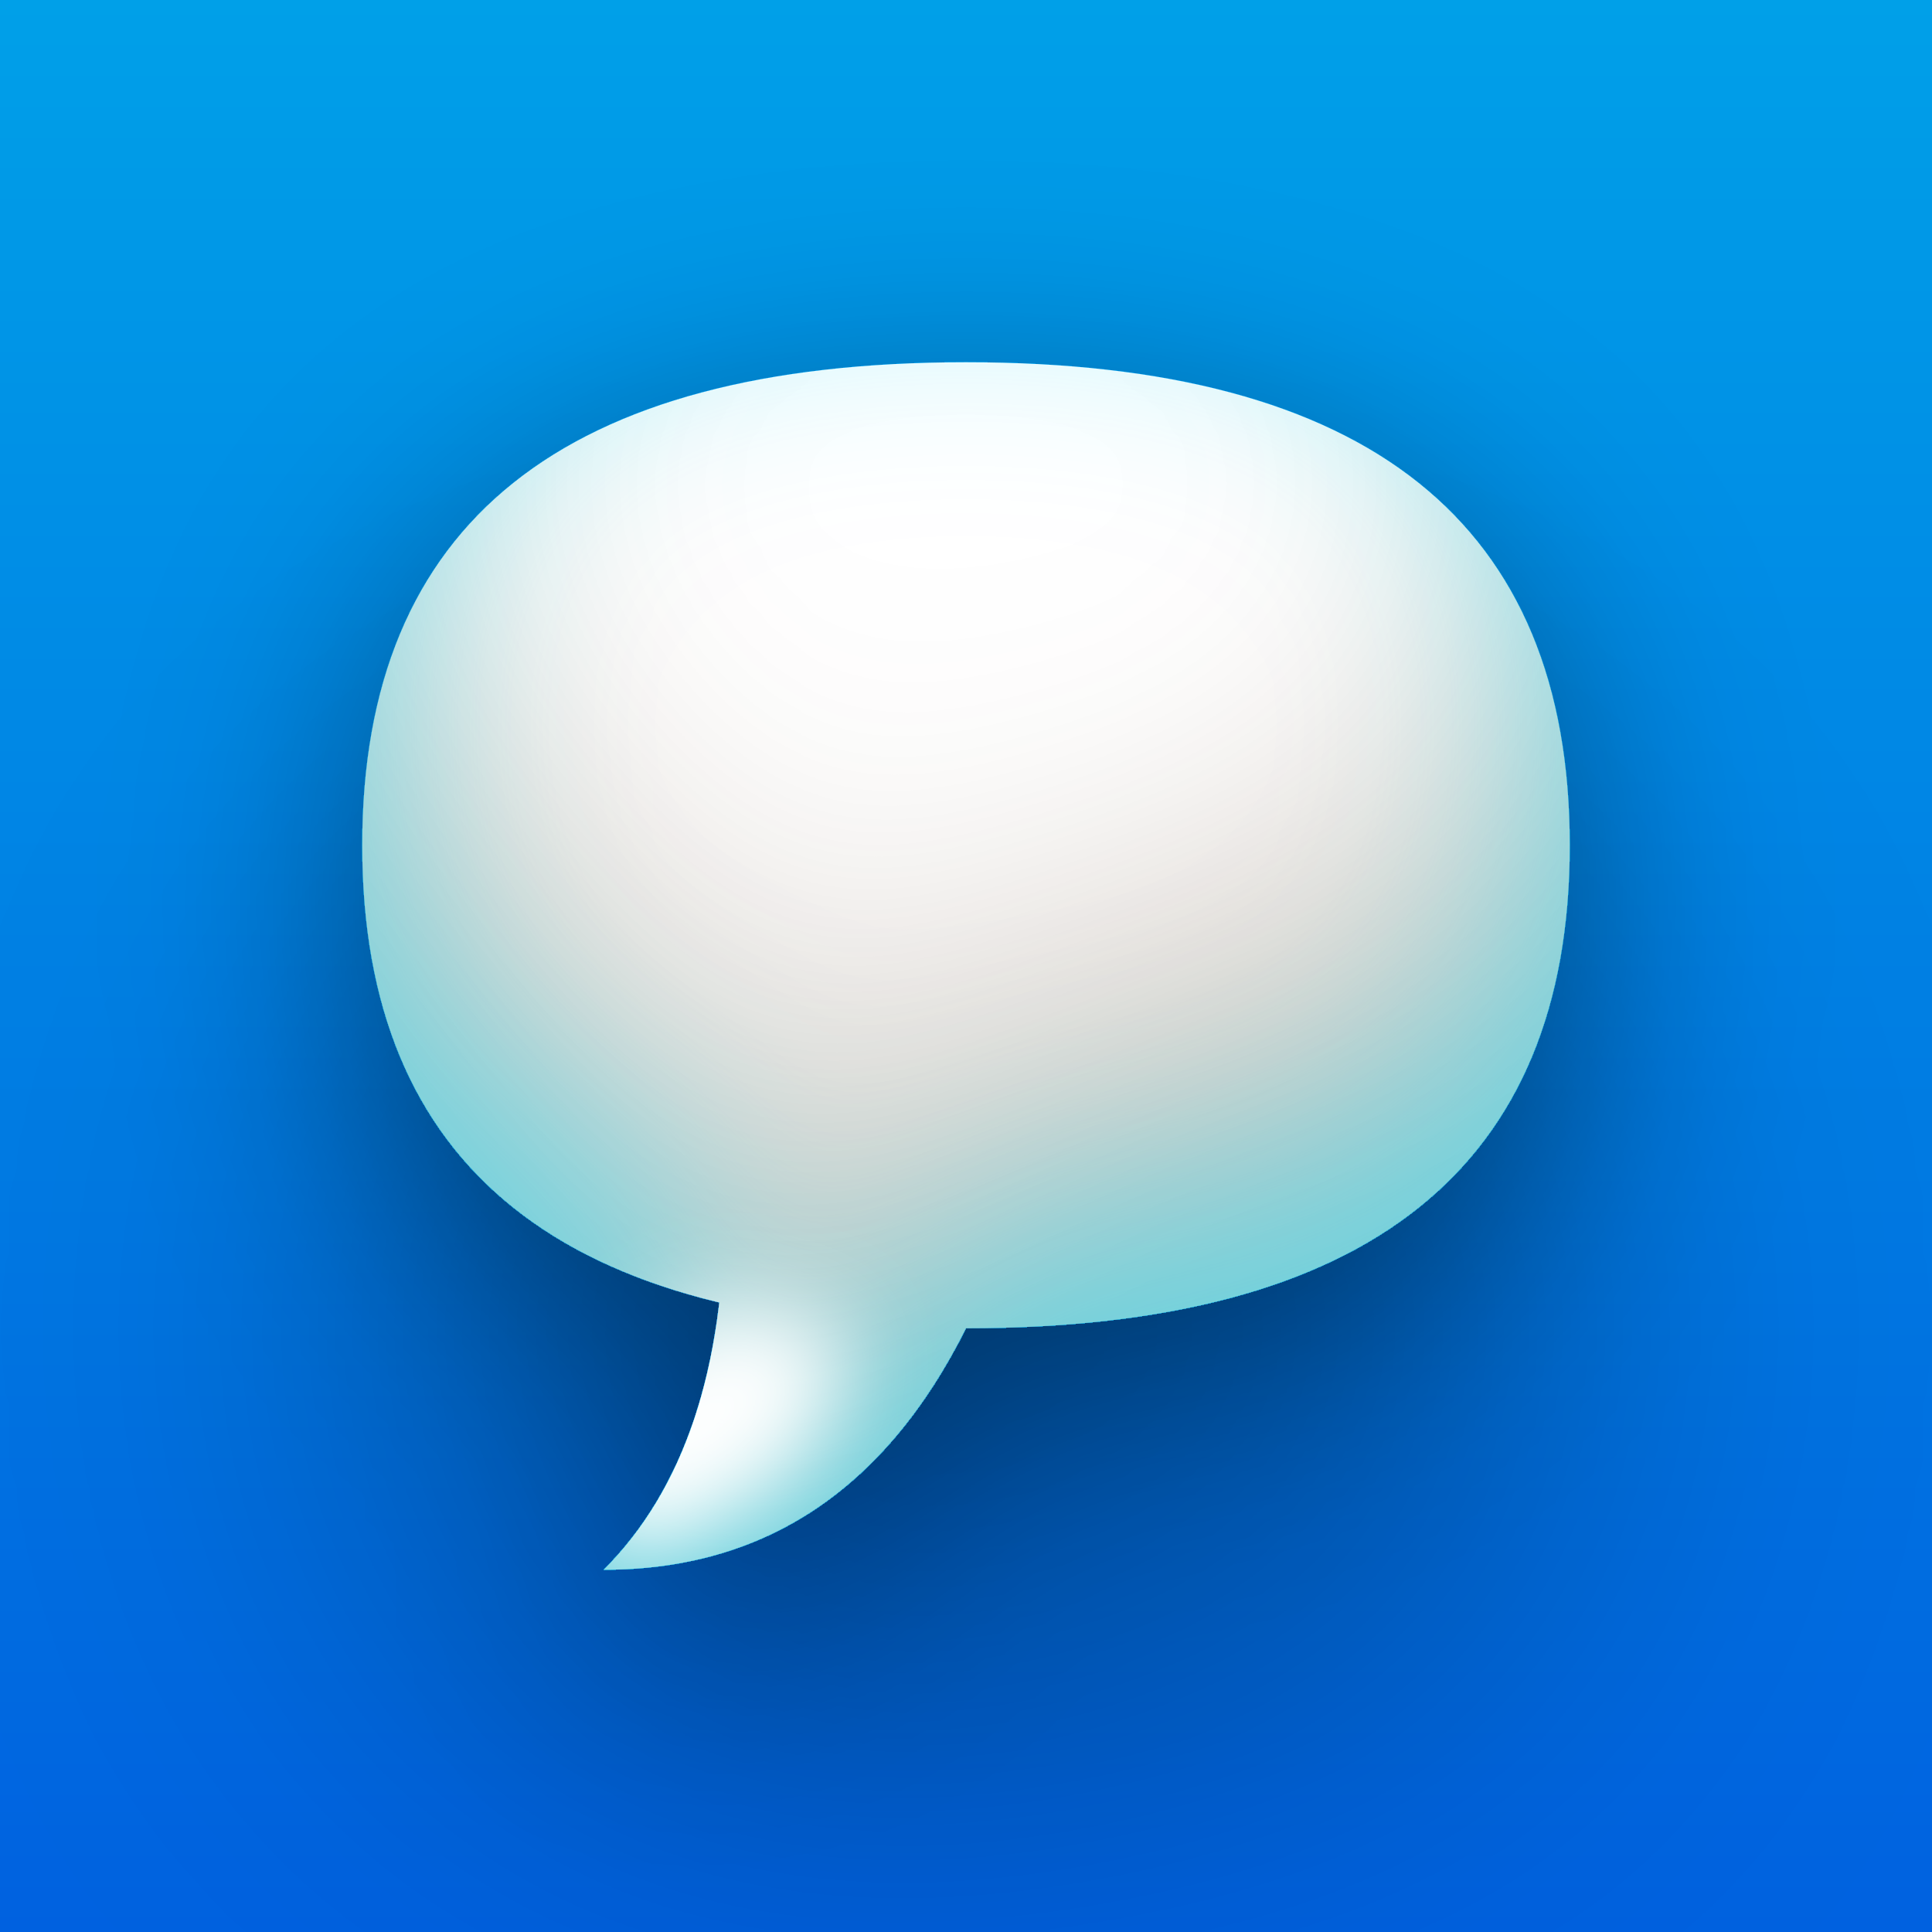
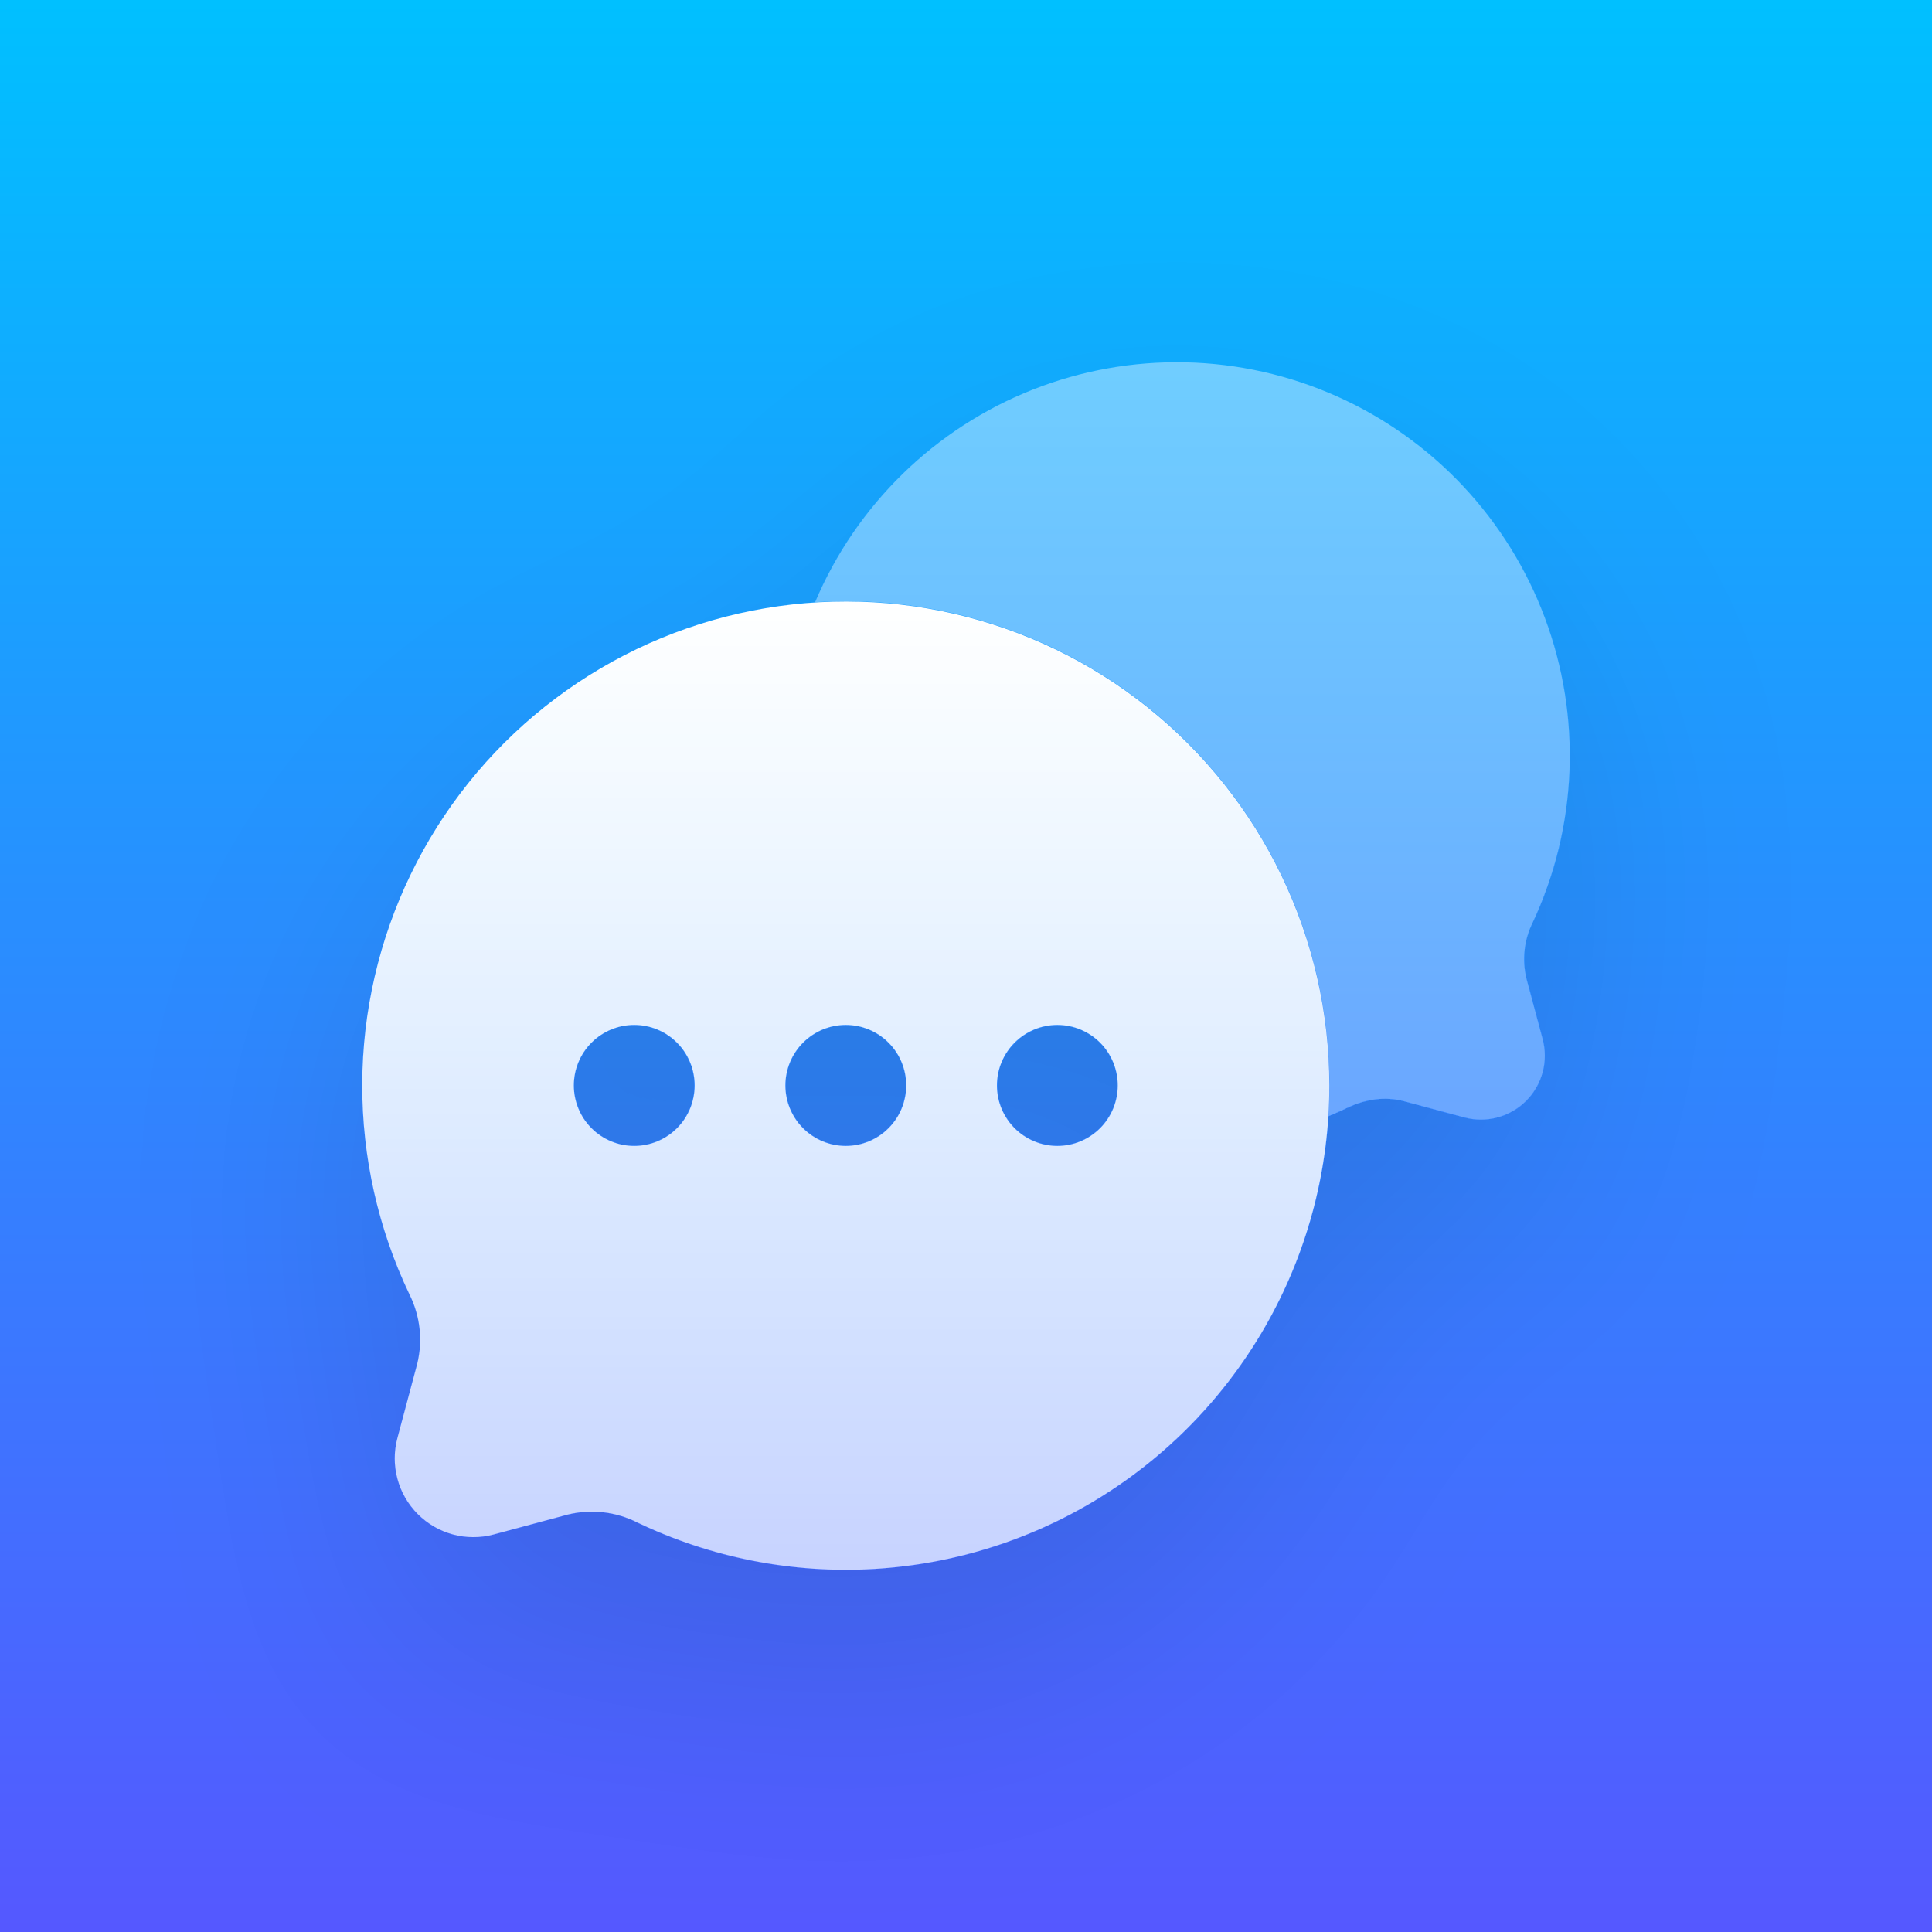
- <svg xmlns="http://www.w3.org/2000/svg" width="16" height="16" viewBox="0 0 16 16" fill="none">
-   <g clip-path="url(#clip0_1_2)">
-     <path d="M0 0H16V16H0V0ZM6.4 0H9.6C13.867 0 16 2.133 16 6.4V9.6C16 13.867 13.867 16 9.6 16H6.4C2.133 16 0 13.867 0 9.6V6.4C0 2.133 2.133 0 6.4 0Z" fill="url(#paint0_linear_1_2)" />
-     <g filter="url(#filter0_ddii_1_2)">
-       <path d="M8 3C11.333 3 13 4.333 13 7C13 9.667 11.333 11 8 11C4.667 11 3 9.667 3 7C3 4.333 4.667 3 8 3ZM8 11C7.333 12.333 6.333 13 5 13C5.667 12.333 6 11.333 6 10L8 11Z" fill="white" />
+ <svg xmlns="http://www.w3.org/2000/svg" width="64" height="64" viewBox="0 0 64 64" fill="none">
+   <g clip-path="url(#clip0_610_119)">
+     <rect width="64" height="64" fill="white" />
+     <g filter="url(#filter0_d_610_119)">
+       <rect width="64" height="64" fill="url(#paint0_linear_610_119)" />
    </g>
-     <mask id="mask0_1_2" style="mask-type:alpha" maskUnits="userSpaceOnUse" x="3" y="3" width="10" height="10">
-       <path d="M8 3C11.333 3 13 4.333 13 7C13 9.667 11.333 11 8 11C4.667 11 3 9.667 3 7C3 4.333 4.667 3 8 3ZM8 11C7.333 12.333 6.333 13 5 13C5.667 12.333 6 11.333 6 10L8 11Z" fill="white" />
-     </mask>
-     <g mask="url(#mask0_1_2)">
-       <g filter="url(#filter1_f_1_2)">
-         <path d="M7 11C7 12 6.5 12.5 5 13C4.5 11.5 5 11.25 6 10.75L7 11Z" fill="white" />
-       </g>
+     <g filter="url(#filter1_d_610_119)">
+       <path fill-rule="evenodd" clip-rule="evenodd" d="M44.036 35.956C44.037 38.666 43.352 41.333 42.045 43.706C40.738 46.079 38.852 48.082 36.562 49.528C34.273 50.973 31.654 51.815 28.953 51.973C26.25 52.131 23.552 51.601 21.11 50.432C20.398 50.073 19.582 49.981 18.808 50.171L16.351 50.831C15.91 50.949 15.445 50.948 15.005 50.83C14.563 50.711 14.162 50.478 13.839 50.155C13.516 49.831 13.284 49.429 13.166 48.987C13.047 48.545 13.047 48.081 13.165 47.639L13.822 45.179C14.012 44.404 13.92 43.586 13.562 42.873C12.527 40.701 11.993 38.323 12 35.916C12.007 33.51 12.556 31.135 13.604 28.969C14.652 26.803 16.174 24.901 18.056 23.405C19.938 21.908 22.133 20.854 24.477 20.322C26.821 19.79 29.255 19.793 31.598 20.331C33.941 20.869 36.133 21.928 38.011 23.429C39.89 24.931 41.407 26.836 42.45 29.005C43.493 31.173 44.035 33.549 44.036 35.956ZM21.01 37.961C21.541 37.961 22.051 37.75 22.426 37.374C22.802 36.998 23.012 36.488 23.012 35.956C23.012 35.424 22.802 34.914 22.426 34.538C22.051 34.162 21.541 33.951 21.01 33.951C20.479 33.951 19.97 34.162 19.594 34.538C19.219 34.914 19.008 35.424 19.008 35.956C19.008 36.488 19.219 36.998 19.594 37.374C19.97 37.75 20.479 37.961 21.01 37.961ZM28.018 37.961C28.549 37.961 29.058 37.75 29.434 37.374C29.81 36.998 30.02 36.488 30.02 35.956C30.02 35.424 29.81 34.914 29.434 34.538C29.058 34.162 28.549 33.951 28.018 33.951C27.487 33.951 26.978 34.162 26.602 34.538C26.227 34.914 26.016 35.424 26.016 35.956C26.016 36.488 26.227 36.998 26.602 37.374C26.978 37.75 27.487 37.961 28.018 37.961ZM35.026 37.961C35.557 37.961 36.066 37.75 36.442 37.374C36.818 36.998 37.028 36.488 37.028 35.956C37.028 35.424 36.818 34.914 36.442 34.538C36.066 34.162 35.557 33.951 35.026 33.951C34.495 33.951 33.986 34.162 33.61 34.538C33.235 34.914 33.024 35.424 33.024 35.956C33.024 36.488 33.235 36.998 33.61 37.374C33.986 37.75 34.495 37.961 35.026 37.961Z" fill="url(#paint1_linear_610_119)" />
+       <path opacity="0.4" d="M44.005 36.975C44.221 36.885 44.435 36.791 44.645 36.69C45.228 36.409 45.891 36.311 46.516 36.479L48.51 37.015C48.869 37.111 49.246 37.111 49.605 37.015C49.964 36.919 50.291 36.73 50.554 36.467C50.817 36.204 51.006 35.876 51.102 35.517C51.198 35.158 51.197 34.779 51.101 34.42L50.566 32.423C50.411 31.793 50.486 31.128 50.776 30.549C51.508 28.98 51.921 27.281 51.99 25.551C52.059 23.821 51.782 22.095 51.177 20.473C50.572 18.851 49.651 17.366 48.467 16.105C47.282 14.843 45.859 13.831 44.279 13.127C42.7 12.423 40.996 12.041 39.267 12.003C37.538 11.966 35.82 12.273 34.211 12.908C32.603 13.543 31.137 14.493 29.899 15.702C28.661 16.911 27.676 18.354 27.002 19.948C29.272 19.803 31.547 20.144 33.676 20.949C35.805 21.753 37.738 23.002 39.347 24.613C40.956 26.224 42.203 28.16 43.007 30.291C43.811 32.423 44.151 34.701 44.007 36.975H44.005Z" fill="url(#paint2_linear_610_119)" />
    </g>
  </g>
  <defs>
-     <filter id="filter0_ddii_1_2" x="-1" y="0" width="18" height="21" filterUnits="userSpaceOnUse" color-interpolation-filters="sRGB">
+     <filter id="filter0_d_610_119" x="-4" y="-4" width="72" height="72" filterUnits="userSpaceOnUse" color-interpolation-filters="sRGB">
+       <feFlood flood-opacity="0" result="BackgroundImageFix" />
+       <feColorMatrix in="SourceAlpha" type="matrix" values="0 0 0 0 0 0 0 0 0 0 0 0 0 0 0 0 0 0 127 0" result="hardAlpha" />
+       <feOffset />
+       <feGaussianBlur stdDeviation="2" />
+       <feComposite in2="hardAlpha" operator="out" />
+       <feColorMatrix type="matrix" values="0 0 0 0 0 0 0 0 0 0 0 0 0 0 0 0 0 0 0.1 0" />
+       <feBlend mode="normal" in2="BackgroundImageFix" result="effect1_dropShadow_610_119" />
+       <feBlend mode="normal" in="SourceGraphic" in2="effect1_dropShadow_610_119" result="shape" />
+     </filter>
+     <filter id="filter1_d_610_119" x="4" y="8" width="56" height="56" filterUnits="userSpaceOnUse" color-interpolation-filters="sRGB">
      <feFlood flood-opacity="0" result="BackgroundImageFix" />
      <feColorMatrix in="SourceAlpha" type="matrix" values="0 0 0 0 0 0 0 0 0 0 0 0 0 0 0 0 0 0 127 0" result="hardAlpha" />
      <feOffset dy="4" />
-       <feGaussianBlur stdDeviation="2" />
+       <feGaussianBlur stdDeviation="4" />
      <feComposite in2="hardAlpha" operator="out" />
-       <feColorMatrix type="matrix" values="0 0 0 0 0 0 0 0 0 0 0 0 0 0 0 0 0 0 0.25 0" />
-       <feBlend mode="normal" in2="BackgroundImageFix" result="effect1_dropShadow_1_2" />
-       <feColorMatrix in="SourceAlpha" type="matrix" values="0 0 0 0 0 0 0 0 0 0 0 0 0 0 0 0 0 0 127 0" result="hardAlpha" />
-       <feOffset dy="0.5" />
-       <feGaussianBlur stdDeviation="1" />
-       <feComposite in2="hardAlpha" operator="out" />
-       <feColorMatrix type="matrix" values="0 0 0 0 0 0 0 0 0 0 0 0 0 0 0 0 0 0 0.4 0" />
-       <feBlend mode="normal" in2="effect1_dropShadow_1_2" result="effect2_dropShadow_1_2" />
-       <feBlend mode="normal" in="SourceGraphic" in2="effect2_dropShadow_1_2" result="shape" />
-       <feColorMatrix in="SourceAlpha" type="matrix" values="0 0 0 0 0 0 0 0 0 0 0 0 0 0 0 0 0 0 127 0" result="hardAlpha" />
-       <feOffset dy="-3" />
-       <feGaussianBlur stdDeviation="1.5" />
-       <feComposite in2="hardAlpha" operator="arithmetic" k2="-1" k3="1" />
-       <feColorMatrix type="matrix" values="0 0 0 0 0.251 0 0 0 0 0.125 0 0 0 0 0 0 0 0 0.25 0" />
-       <feBlend mode="normal" in2="shape" result="effect3_innerShadow_1_2" />
-       <feColorMatrix in="SourceAlpha" type="matrix" values="0 0 0 0 0 0 0 0 0 0 0 0 0 0 0 0 0 0 127 0" result="hardAlpha" />
-       <feOffset dy="-1" />
-       <feGaussianBlur stdDeviation="1" />
-       <feComposite in2="hardAlpha" operator="arithmetic" k2="-1" k3="1" />
-       <feColorMatrix type="matrix" values="0 0 0 0 0 0 0 0 0 0.867 0 0 0 0 1 0 0 0 0.5 0" />
-       <feBlend mode="normal" in2="effect3_innerShadow_1_2" result="effect4_innerShadow_1_2" />
+       <feColorMatrix type="matrix" values="0 0 0 0 0 0 0 0 0 0 0 0 0 0 0 0 0 0 0.1 0" />
+       <feBlend mode="normal" in2="BackgroundImageFix" result="effect1_dropShadow_610_119" />
+       <feBlend mode="normal" in="SourceGraphic" in2="effect1_dropShadow_610_119" result="shape" />
    </filter>
-     <filter id="filter1_f_1_2" x="4.054" y="10" width="3.696" height="3.75" filterUnits="userSpaceOnUse" color-interpolation-filters="sRGB">
-       <feFlood flood-opacity="0" result="BackgroundImageFix" />
-       <feBlend mode="normal" in="SourceGraphic" in2="BackgroundImageFix" result="shape" />
-       <feGaussianBlur stdDeviation="0.375" result="effect1_foregroundBlur_1_2" />
-     </filter>
-     <linearGradient id="paint0_linear_1_2" x1="0" y1="0" x2="0" y2="16" gradientUnits="userSpaceOnUse">
-       <stop stop-color="#00A0E8" />
-       <stop offset="1" stop-color="#0061E0" />
+     <linearGradient id="paint0_linear_610_119" x1="32" y1="64" x2="32" y2="0" gradientUnits="userSpaceOnUse">
+       <stop stop-color="#5558FF" />
+       <stop offset="1" stop-color="#00C0FF" />
    </linearGradient>
-     <clipPath id="clip0_1_2">
-       <rect width="16" height="16" fill="white" />
+     <linearGradient id="paint1_linear_610_119" x1="28.018" y1="52" x2="28.018" y2="19.925" gradientUnits="userSpaceOnUse">
+       <stop stop-color="white" stop-opacity="0.7" />
+       <stop offset="1" stop-color="white" />
+     </linearGradient>
+     <linearGradient id="paint2_linear_610_119" x1="39.501" y1="37.087" x2="39.501" y2="12" gradientUnits="userSpaceOnUse">
+       <stop stop-color="white" stop-opacity="0.7" />
+       <stop offset="1" stop-color="white" />
+     </linearGradient>
+     <clipPath id="clip0_610_119">
+       <rect width="64" height="64" fill="white" />
    </clipPath>
  </defs>
</svg>
